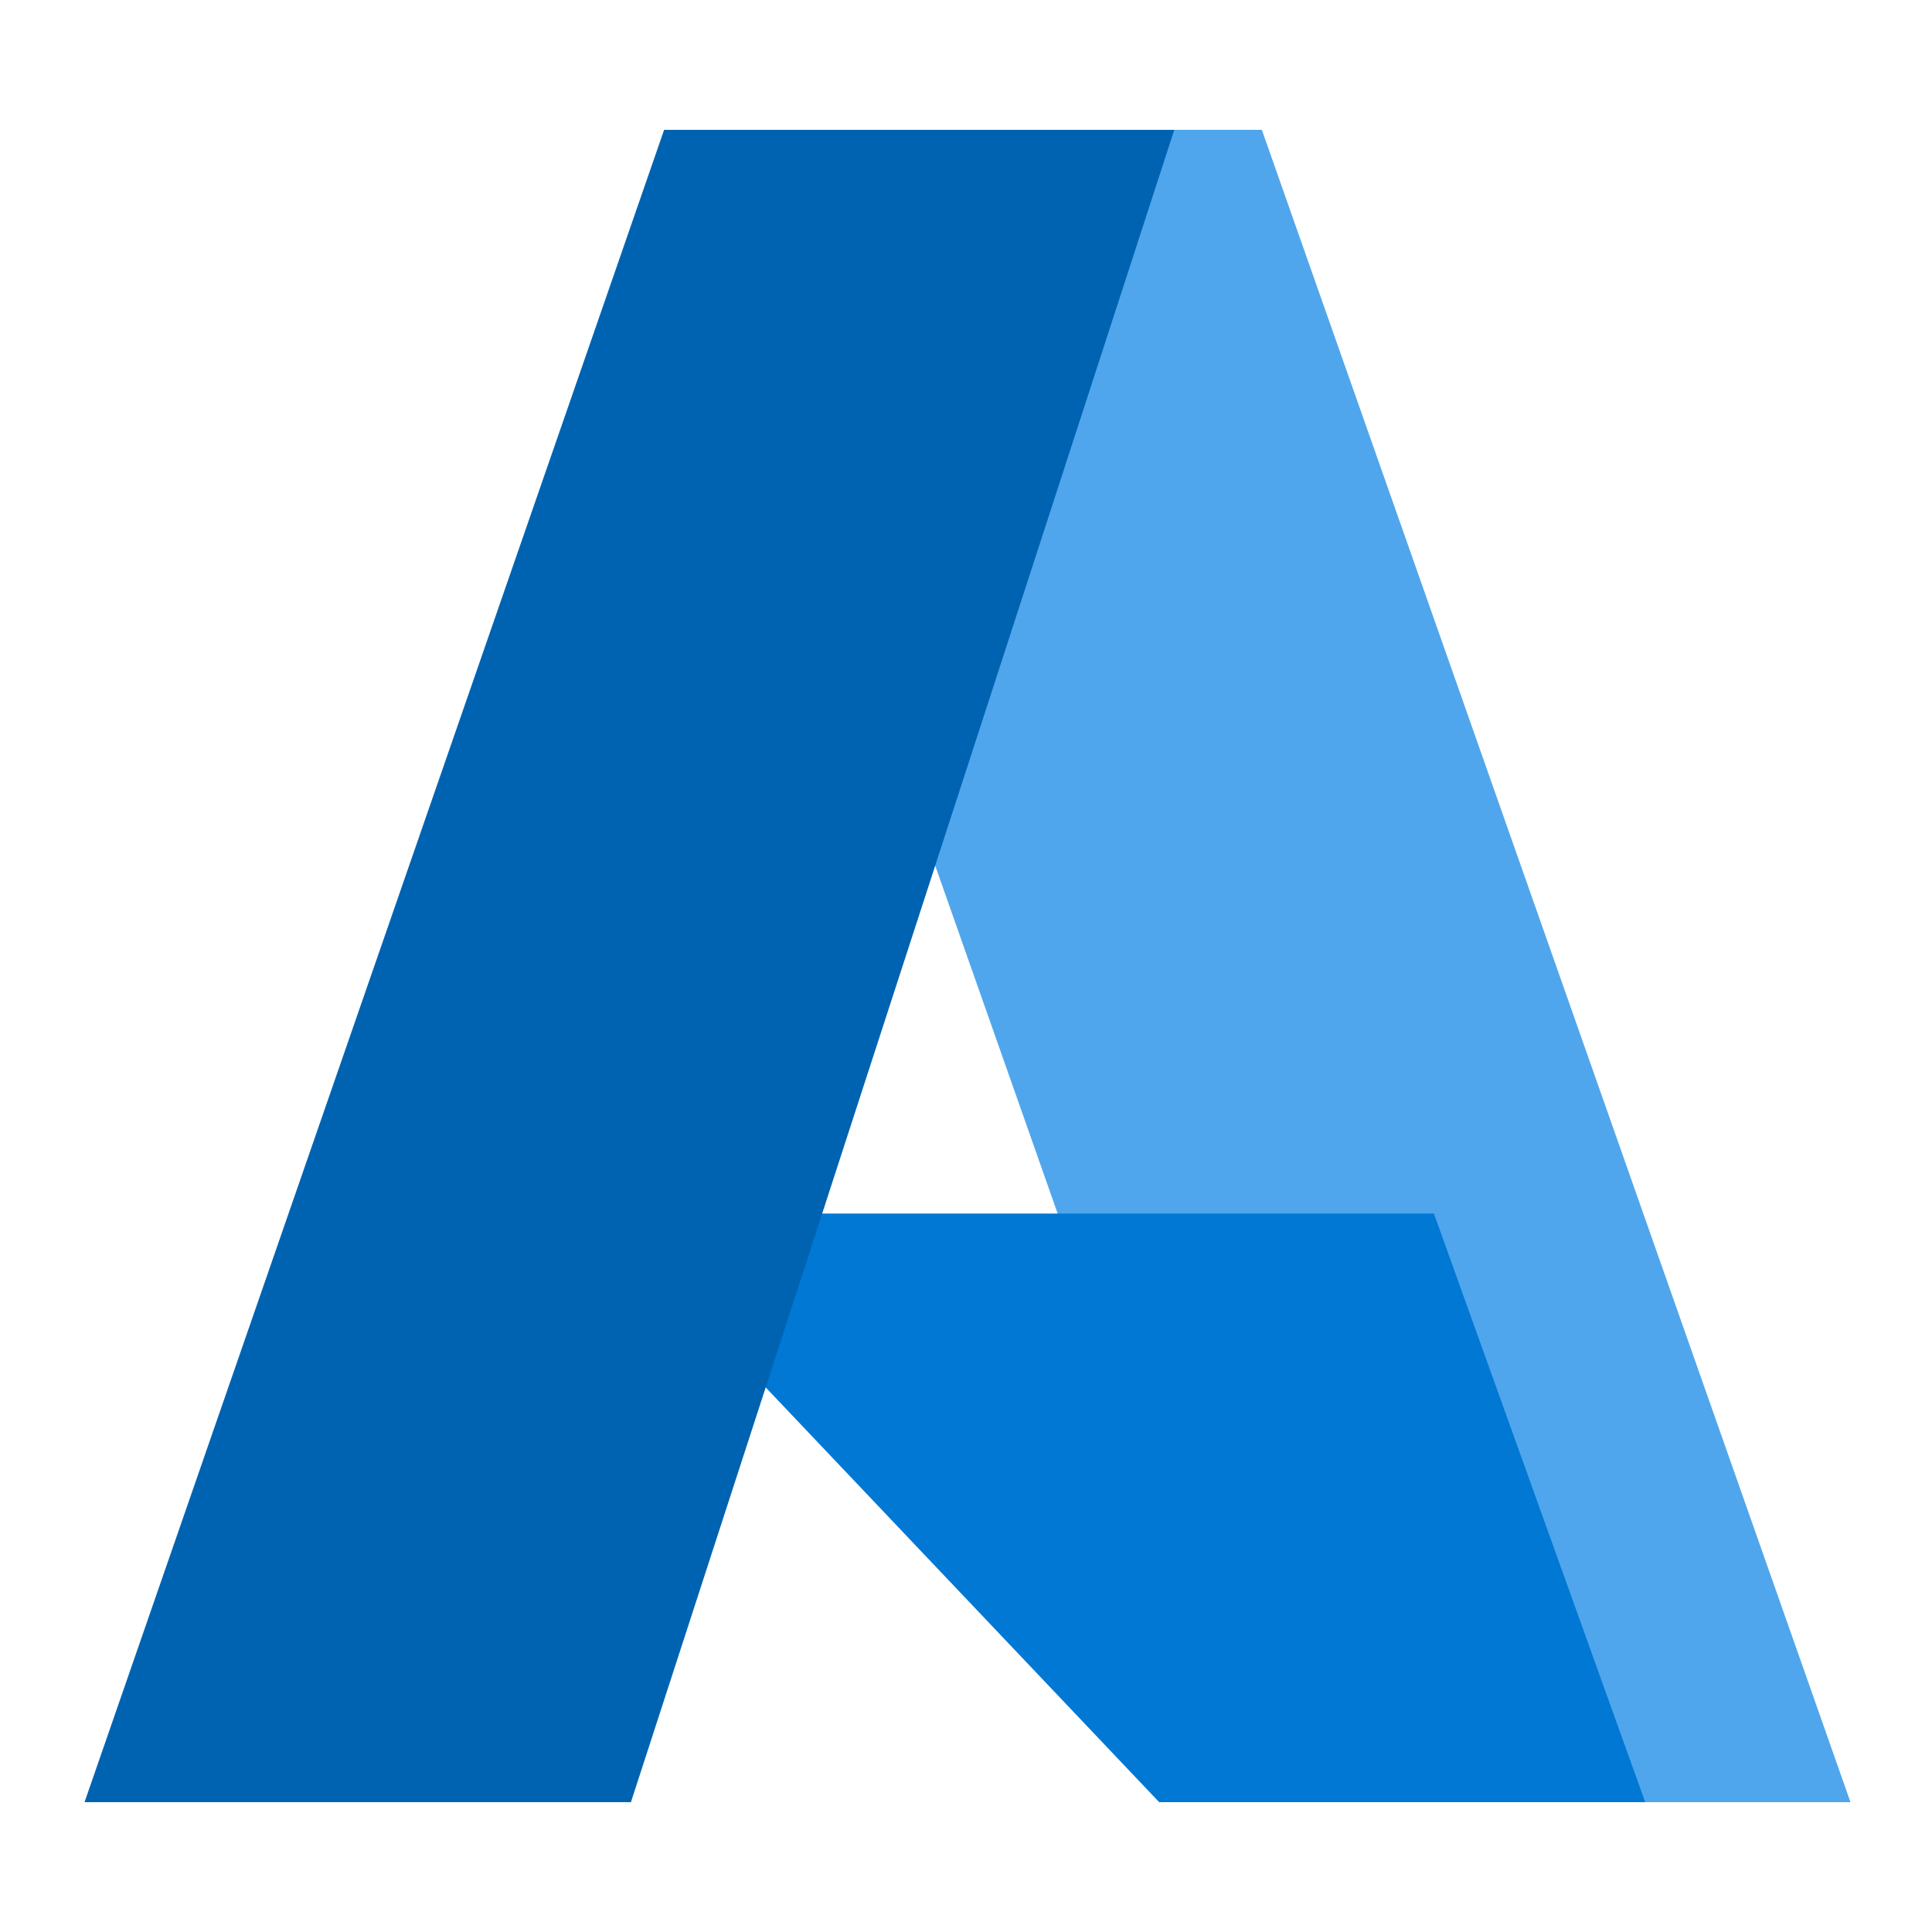
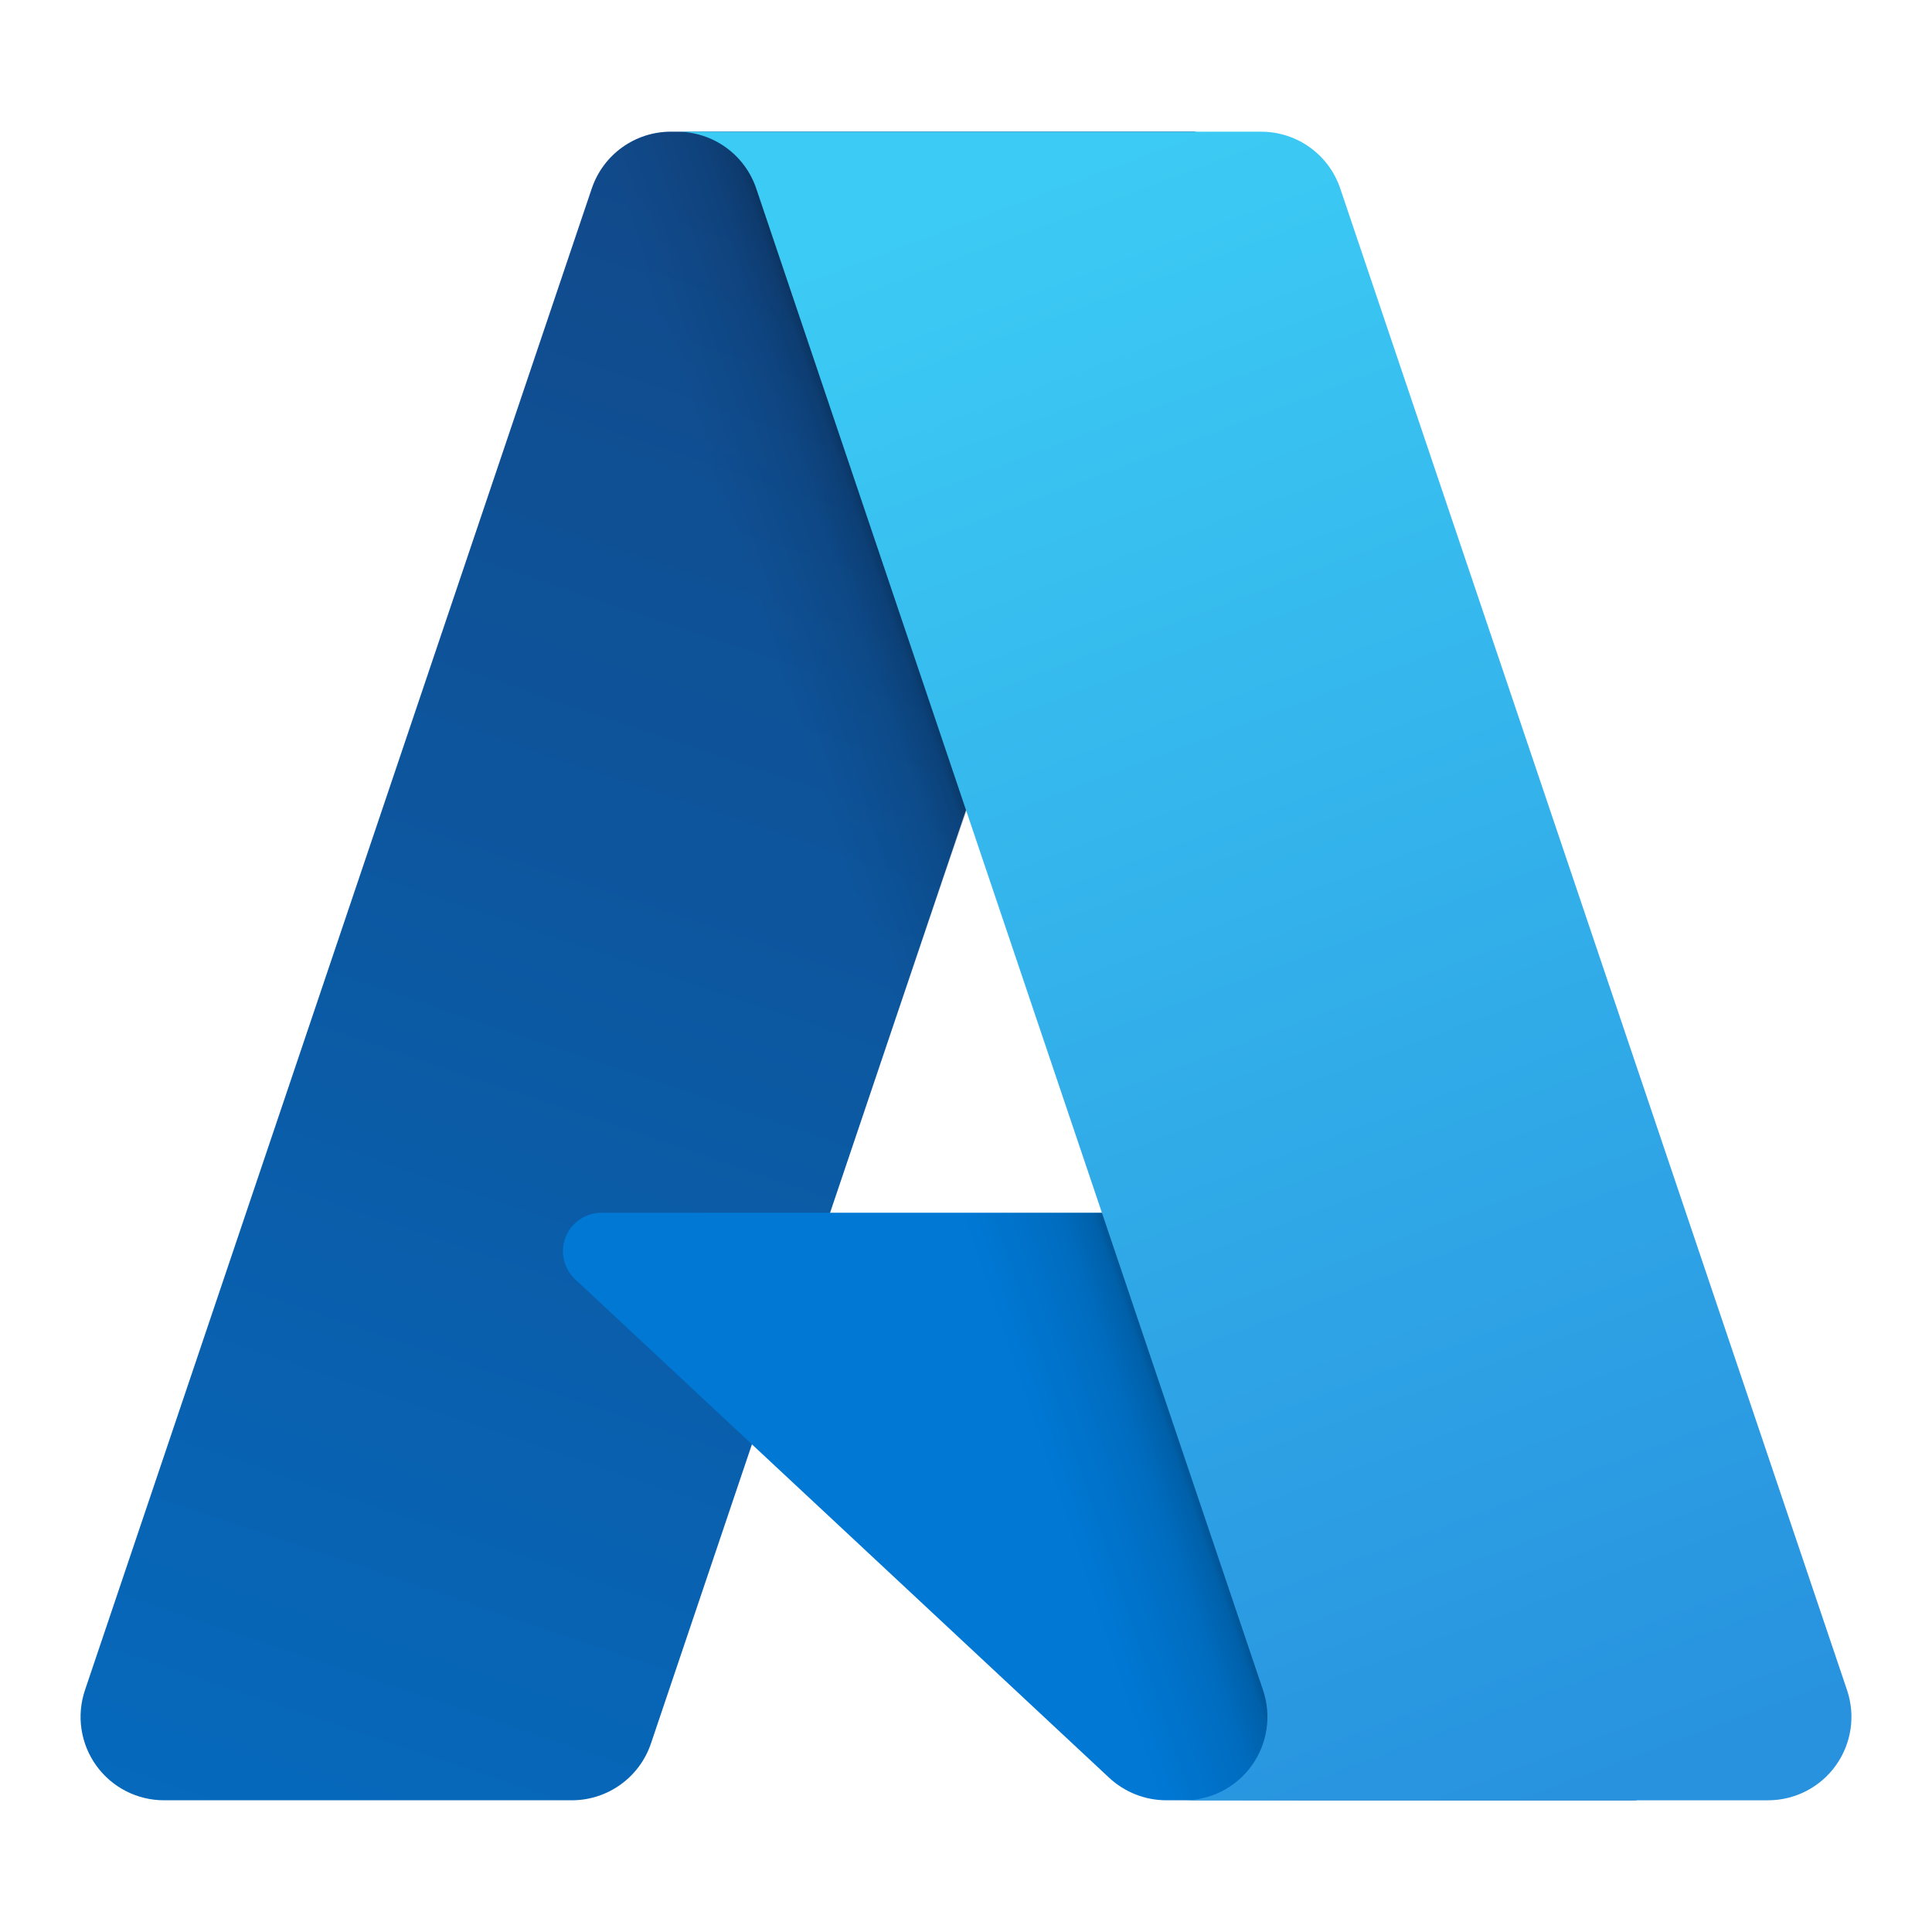
- <svg xmlns="http://www.w3.org/2000/svg" viewBox="0 0 64 64">
-   <path fill="#50A6EC" d="M22.4 4.3h19.4l19.5 55.4H41.9z" />
-   <path fill="#0078D4" d="M19.9 40.2h27.6l7 19.5H38.4z" />
-   <path fill="#0063B1" d="M22 4.3h16.9l-18 55.4H2.8z" />
+ <svg xmlns="http://www.w3.org/2000/svg" width="150" height="150" viewBox="0 0 96 96">
+   <defs>
+     <linearGradient id="a" x1="-1032.172" x2="-1059.213" y1="145.312" y2="65.426" gradientTransform="matrix(1 0 0 -1 1075 158)" gradientUnits="userSpaceOnUse">
+       <stop offset="0" stop-color="#114a8b" />
+       <stop offset="1" stop-color="#0669bc" />
+     </linearGradient>
+     <linearGradient id="b" x1="-1023.725" x2="-1029.98" y1="108.083" y2="105.968" gradientTransform="matrix(1 0 0 -1 1075 158)" gradientUnits="userSpaceOnUse">
+       <stop offset="0" stop-opacity=".3" />
+       <stop offset=".071" stop-opacity=".2" />
+       <stop offset=".321" stop-opacity=".1" />
+       <stop offset=".623" stop-opacity=".05" />
+       <stop offset="1" stop-opacity="0" />
+     </linearGradient>
+     <linearGradient id="c" x1="-1027.165" x2="-997.482" y1="147.642" y2="68.561" gradientTransform="matrix(1 0 0 -1 1075 158)" gradientUnits="userSpaceOnUse">
+       <stop offset="0" stop-color="#3ccbf4" />
+       <stop offset="1" stop-color="#2892df" />
+     </linearGradient>
+   </defs>
+   <path fill="url(#a)" d="M33.338 6.544h26.038l-27.03 80.087a4.15 4.15 0 0 1-3.933 2.824H8.149a4.145 4.145 0 0 1-3.928-5.47L29.404 9.368a4.15 4.15 0 0 1 3.934-2.825z" />
+   <path fill="#0078d4" d="M71.175 60.261h-41.29a1.911 1.911 0 0 0-1.305 3.309l26.532 24.764a4.17 4.17 0 0 0 2.846 1.121h23.38z" />
+   <path fill="url(#b)" d="M33.338 6.544a4.12 4.12 0 0 0-3.943 2.879L4.252 83.917a4.14 4.14 0 0 0 3.908 5.538h20.787a4.44 4.44 0 0 0 3.41-2.9l5.014-14.777 17.91 16.705a4.24 4.24 0 0 0 2.666.972H81.24L71.024 60.261l-29.781.007L59.47 6.544z" />
+   <path fill="url(#c)" d="M66.595 9.364a4.145 4.145 0 0 0-3.928-2.82H33.648a4.15 4.15 0 0 1 3.928 2.82l25.184 74.62a4.146 4.146 0 0 1-3.928 5.472h29.02a4.146 4.146 0 0 0 3.927-5.472z" />
</svg>
